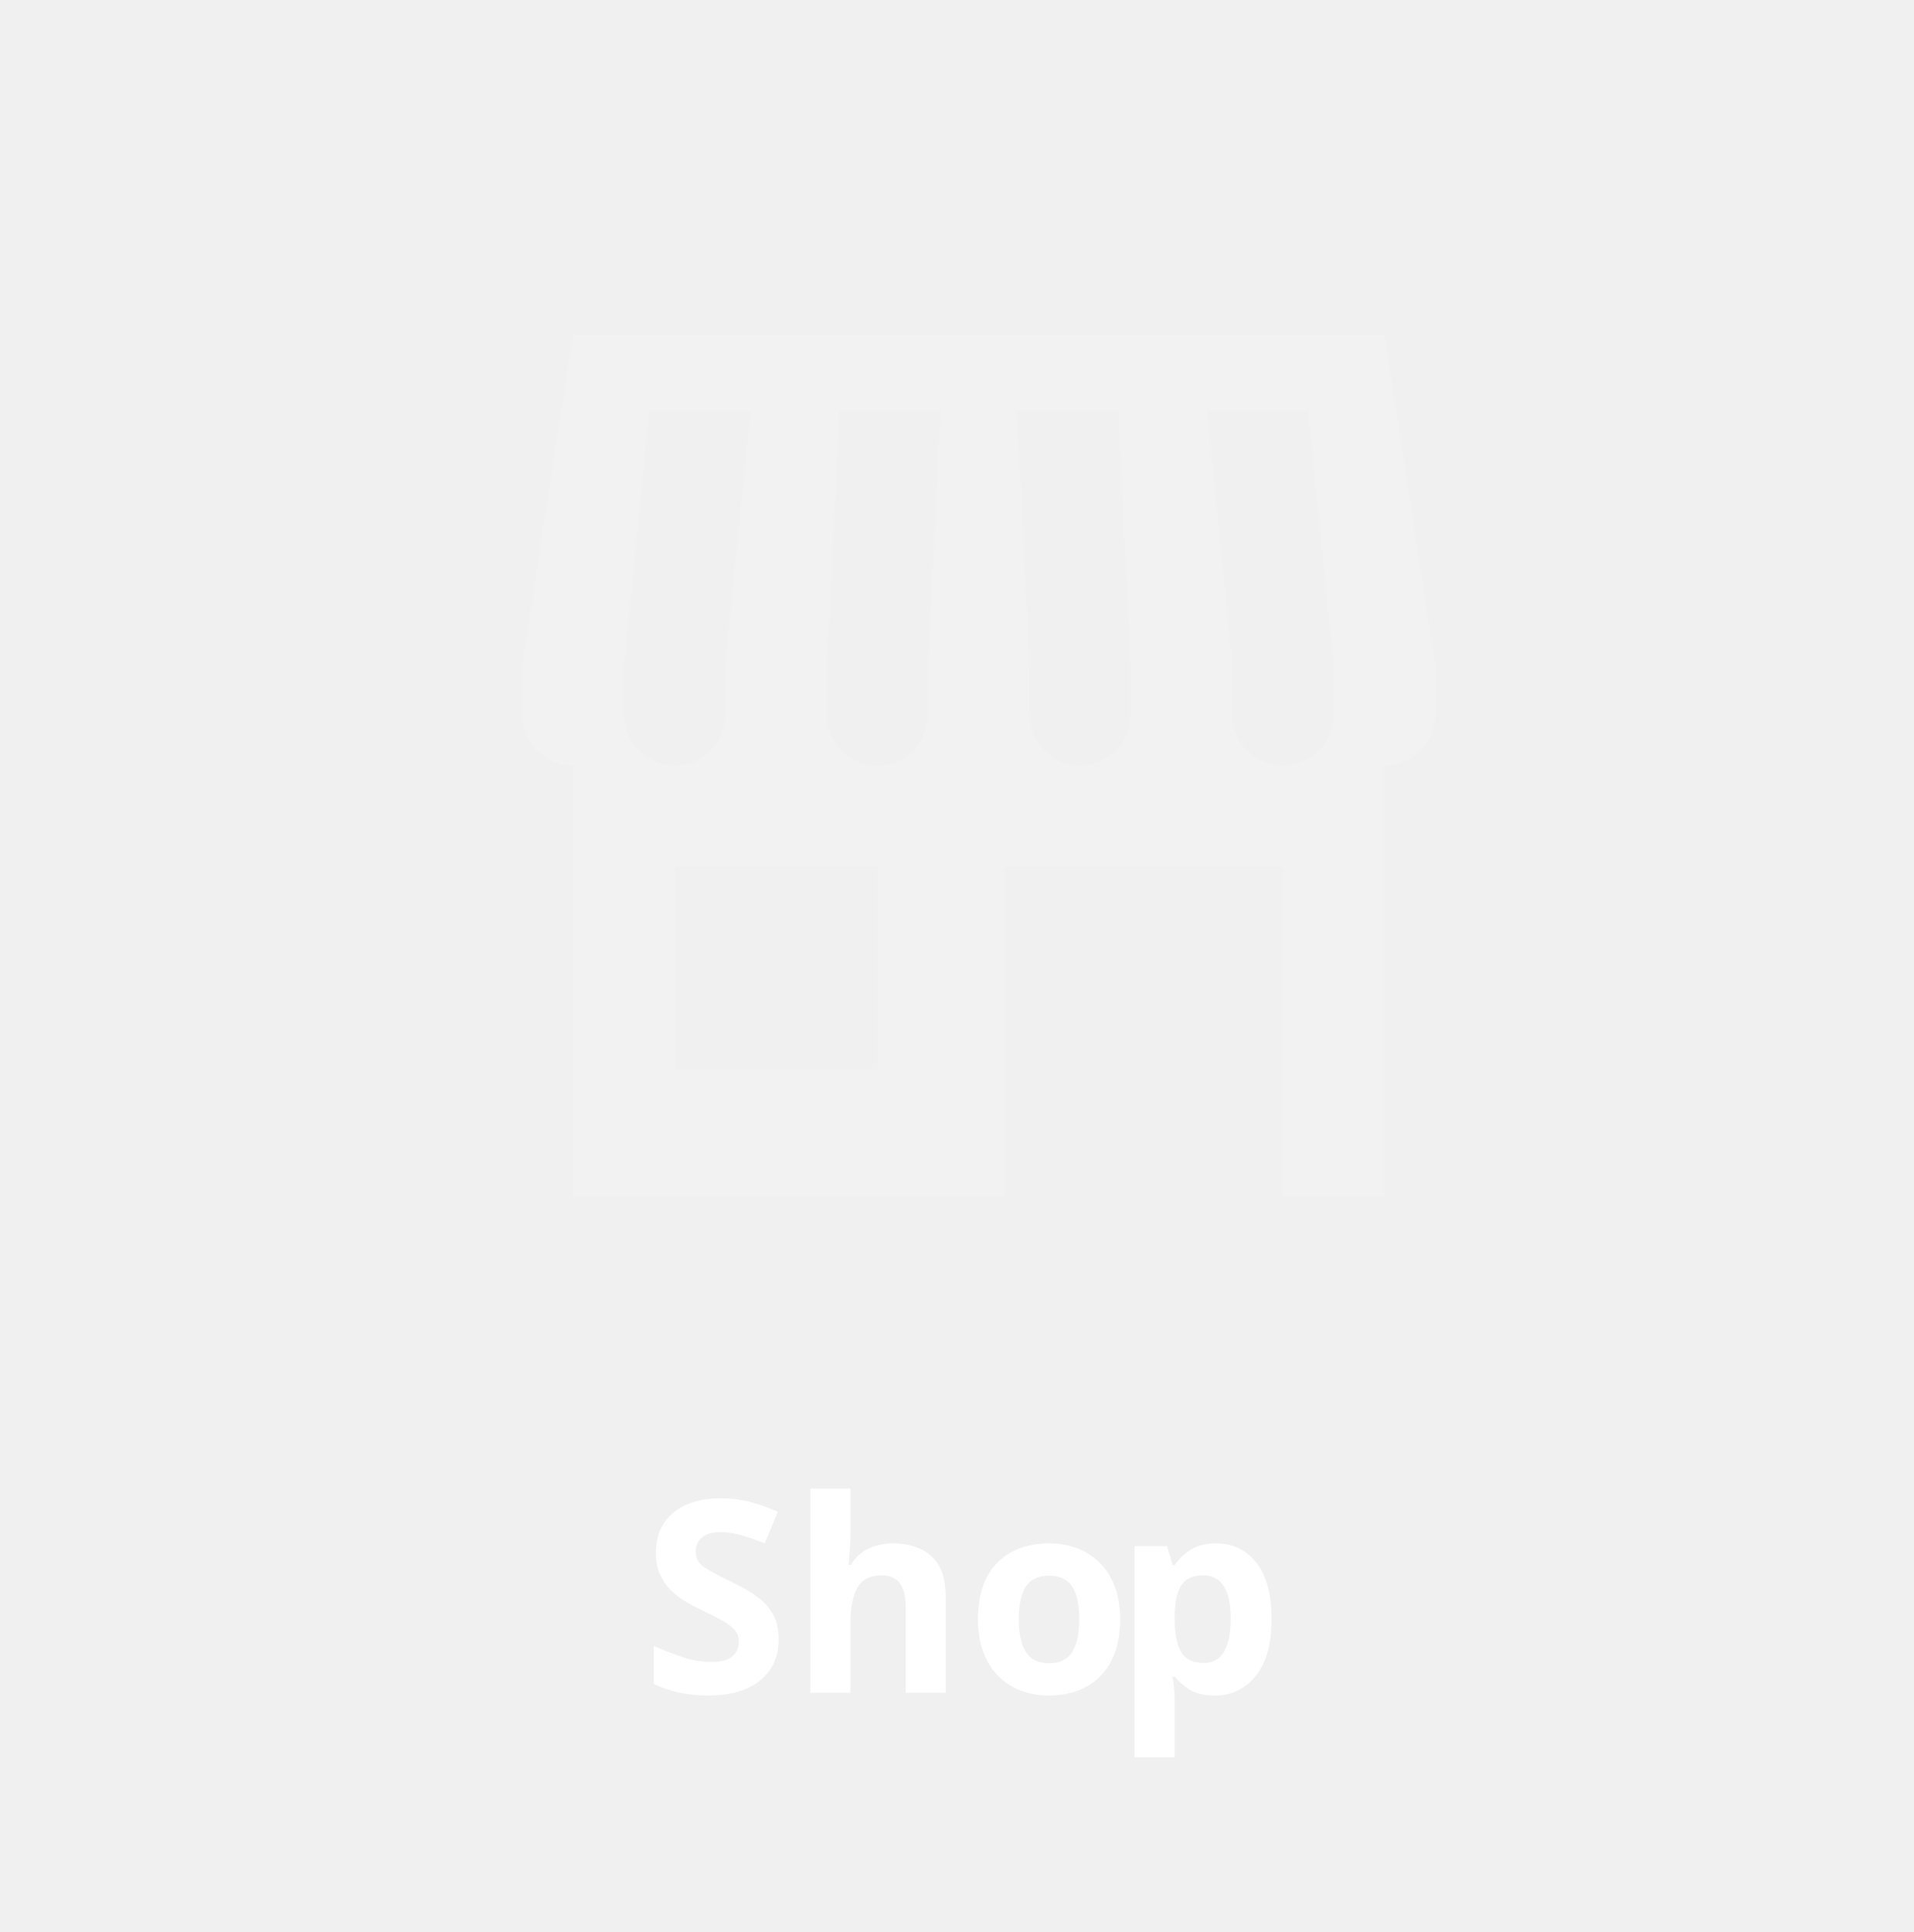
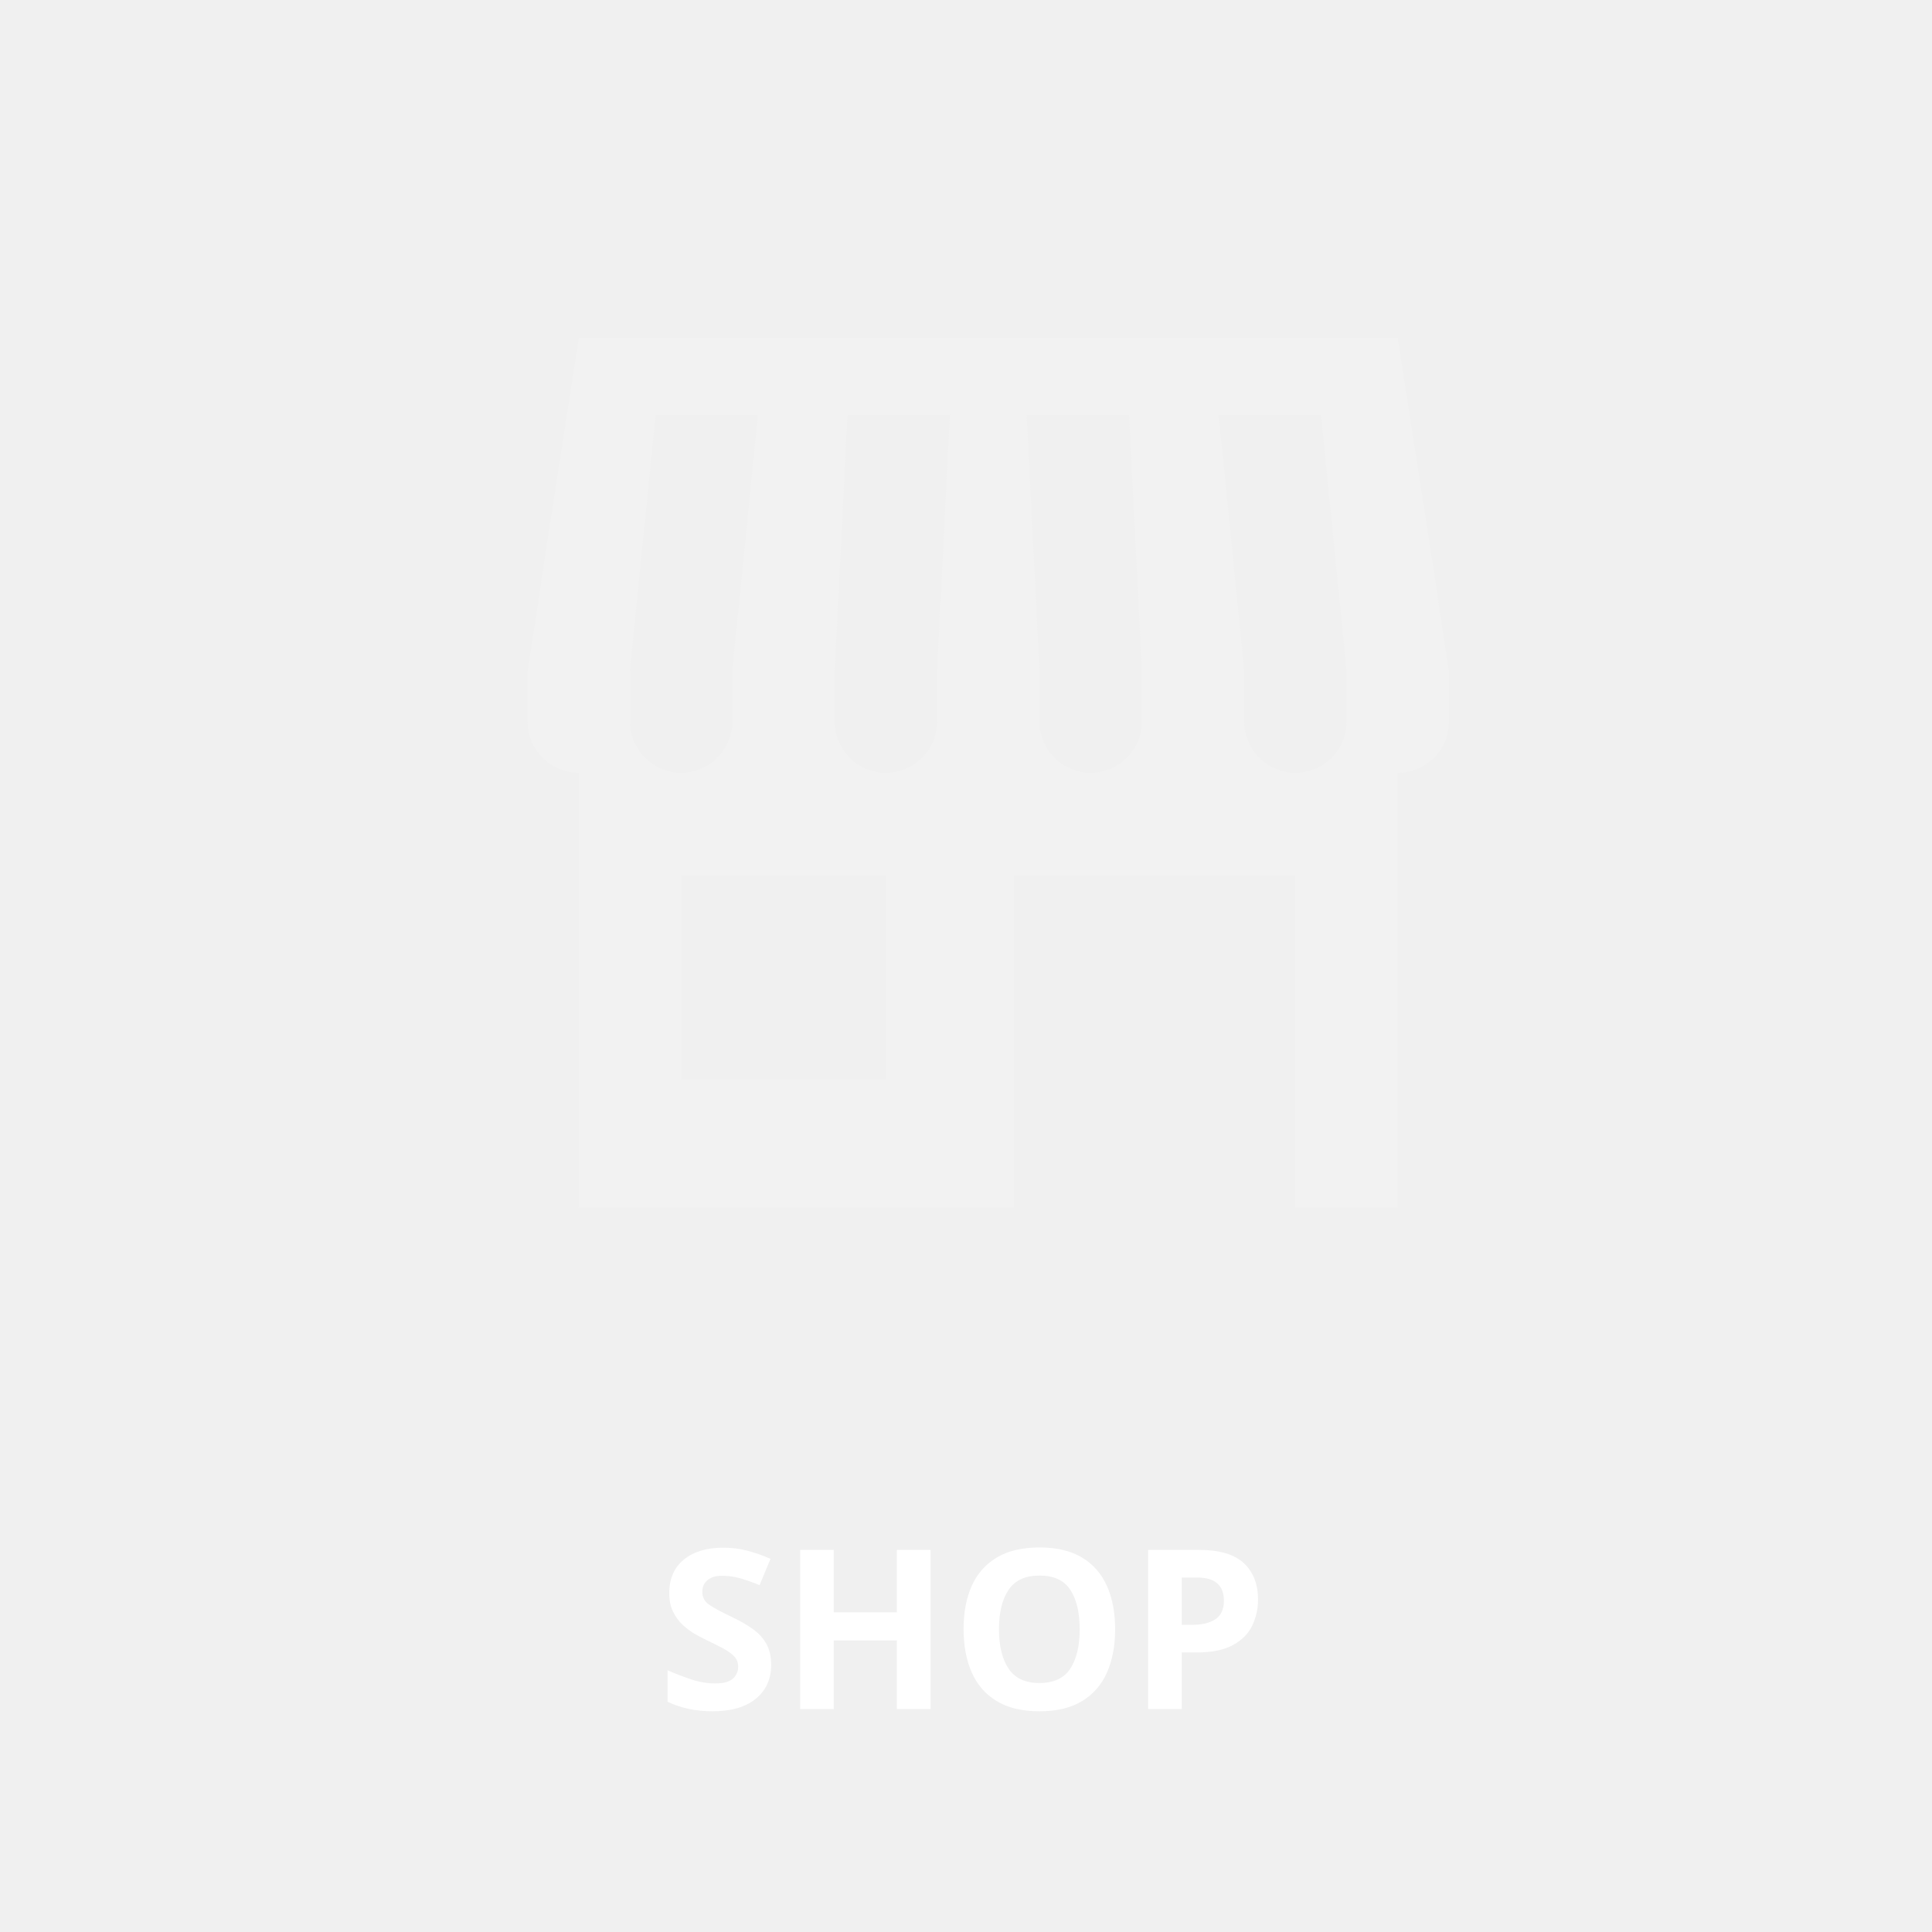
- <svg xmlns="http://www.w3.org/2000/svg" width="520" height="525" xml:space="preserve" overflow="hidden">
+ <svg xmlns="http://www.w3.org/2000/svg" width="520" height="520" xml:space="preserve" overflow="hidden">
  <g transform="translate(-748 -1757)">
-     <text fill="#FFFFFF" font-family="Aptos,Aptos_MSFontService,sans-serif" font-weight="700" font-size="73" transform="matrix(1 0 0 1 922.321 2217)">Sho</text>
-     <text fill="#FFFFFF" font-family="Aptos,Aptos_MSFontService,sans-serif" font-weight="700" font-size="73" transform="matrix(1 0 0 1 1050.65 2217)">p</text>
+     <text fill="#FFFFFF" font-family="Rubik,Rubik_MSFontService,sans-serif" font-weight="700" font-size="60" transform="matrix(1 0 0 1 1007.97 1859)"> </text>
+     <text fill="#FFFFFF" font-family="Rubik,Rubik_MSFontService,sans-serif" font-weight="700" font-size="60" transform="matrix(1 0 0 1 1007.97 1931)"> </text>
+     <text fill="#FFFFFF" font-family="Rubik,Rubik_MSFontService,sans-serif" font-weight="700" font-size="60" transform="matrix(1 0 0 1 1007.97 2002)"> </text>
+     <text fill="#FFFFFF" font-family="Rubik,Rubik_MSFontService,sans-serif" font-weight="700" font-size="60" transform="matrix(1 0 0 1 1007.97 2074)"> </text>
+     <text fill="#FFFFFF" font-family="Rubik,Rubik_MSFontService,sans-serif" font-weight="700" font-size="60" transform="matrix(1 0 0 1 1007.97 2145)"> </text>
+     <text fill="#FFFFFF" font-family="Rubik,Rubik_MSFontService,sans-serif" font-weight="700" font-size="60" transform="matrix(1 0 0 1 924.899 2217)">SHOP</text>
+     <text fill="#FFFFFF" font-family="Rubik,Rubik_MSFontService,sans-serif" font-weight="700" font-size="60" transform="matrix(1 0 0 1 1091.05 2217)"> </text>
    <path d="M1110.44 1951.24C1110.44 1958.81 1104.24 1965 1096.67 1965 1089.09 1965 1082.89 1958.81 1082.89 1951.24L1082.89 1937.47 1076 1868.65 1103.56 1868.65 1110.44 1937.47 1110.44 1951.24ZM1055.33 1951.24C1055.33 1958.81 1049.13 1965 1041.56 1965 1033.98 1965 1027.78 1958.81 1027.78 1951.24L1027.78 1937.47 1024.33 1868.65 1051.89 1868.65 1055.33 1937.47 1055.33 1951.24ZM1000.22 1937.47 1000.22 1951.24C1000.22 1958.81 994.022 1965 986.444 1965 978.867 1965 972.667 1958.81 972.667 1951.24L972.667 1937.47 976.111 1868.65 1003.67 1868.65 1000.22 1937.47ZM986.444 2047.59 931.333 2047.59 931.333 1992.53 986.444 1992.53 986.444 2047.59ZM917.556 1951.24 917.556 1937.47 924.444 1868.65 952 1868.65 945.111 1937.47 945.111 1951.24C945.111 1958.81 938.911 1965 931.333 1965 923.755 1965 917.556 1958.81 917.556 1951.24ZM1124.22 1848 903.778 1848 890 1937.47 890 1951.24C890 1958.81 896.2 1965 903.778 1965L903.778 2082 1020.89 2082 1020.89 1992.53 1096.67 1992.53 1096.67 2082 1124.22 2082 1124.22 1965C1131.8 1965 1138 1958.81 1138 1951.24L1138 1937.47 1124.22 1848Z" fill="#F2F2F2" fill-rule="evenodd" />
  </g>
</svg>
